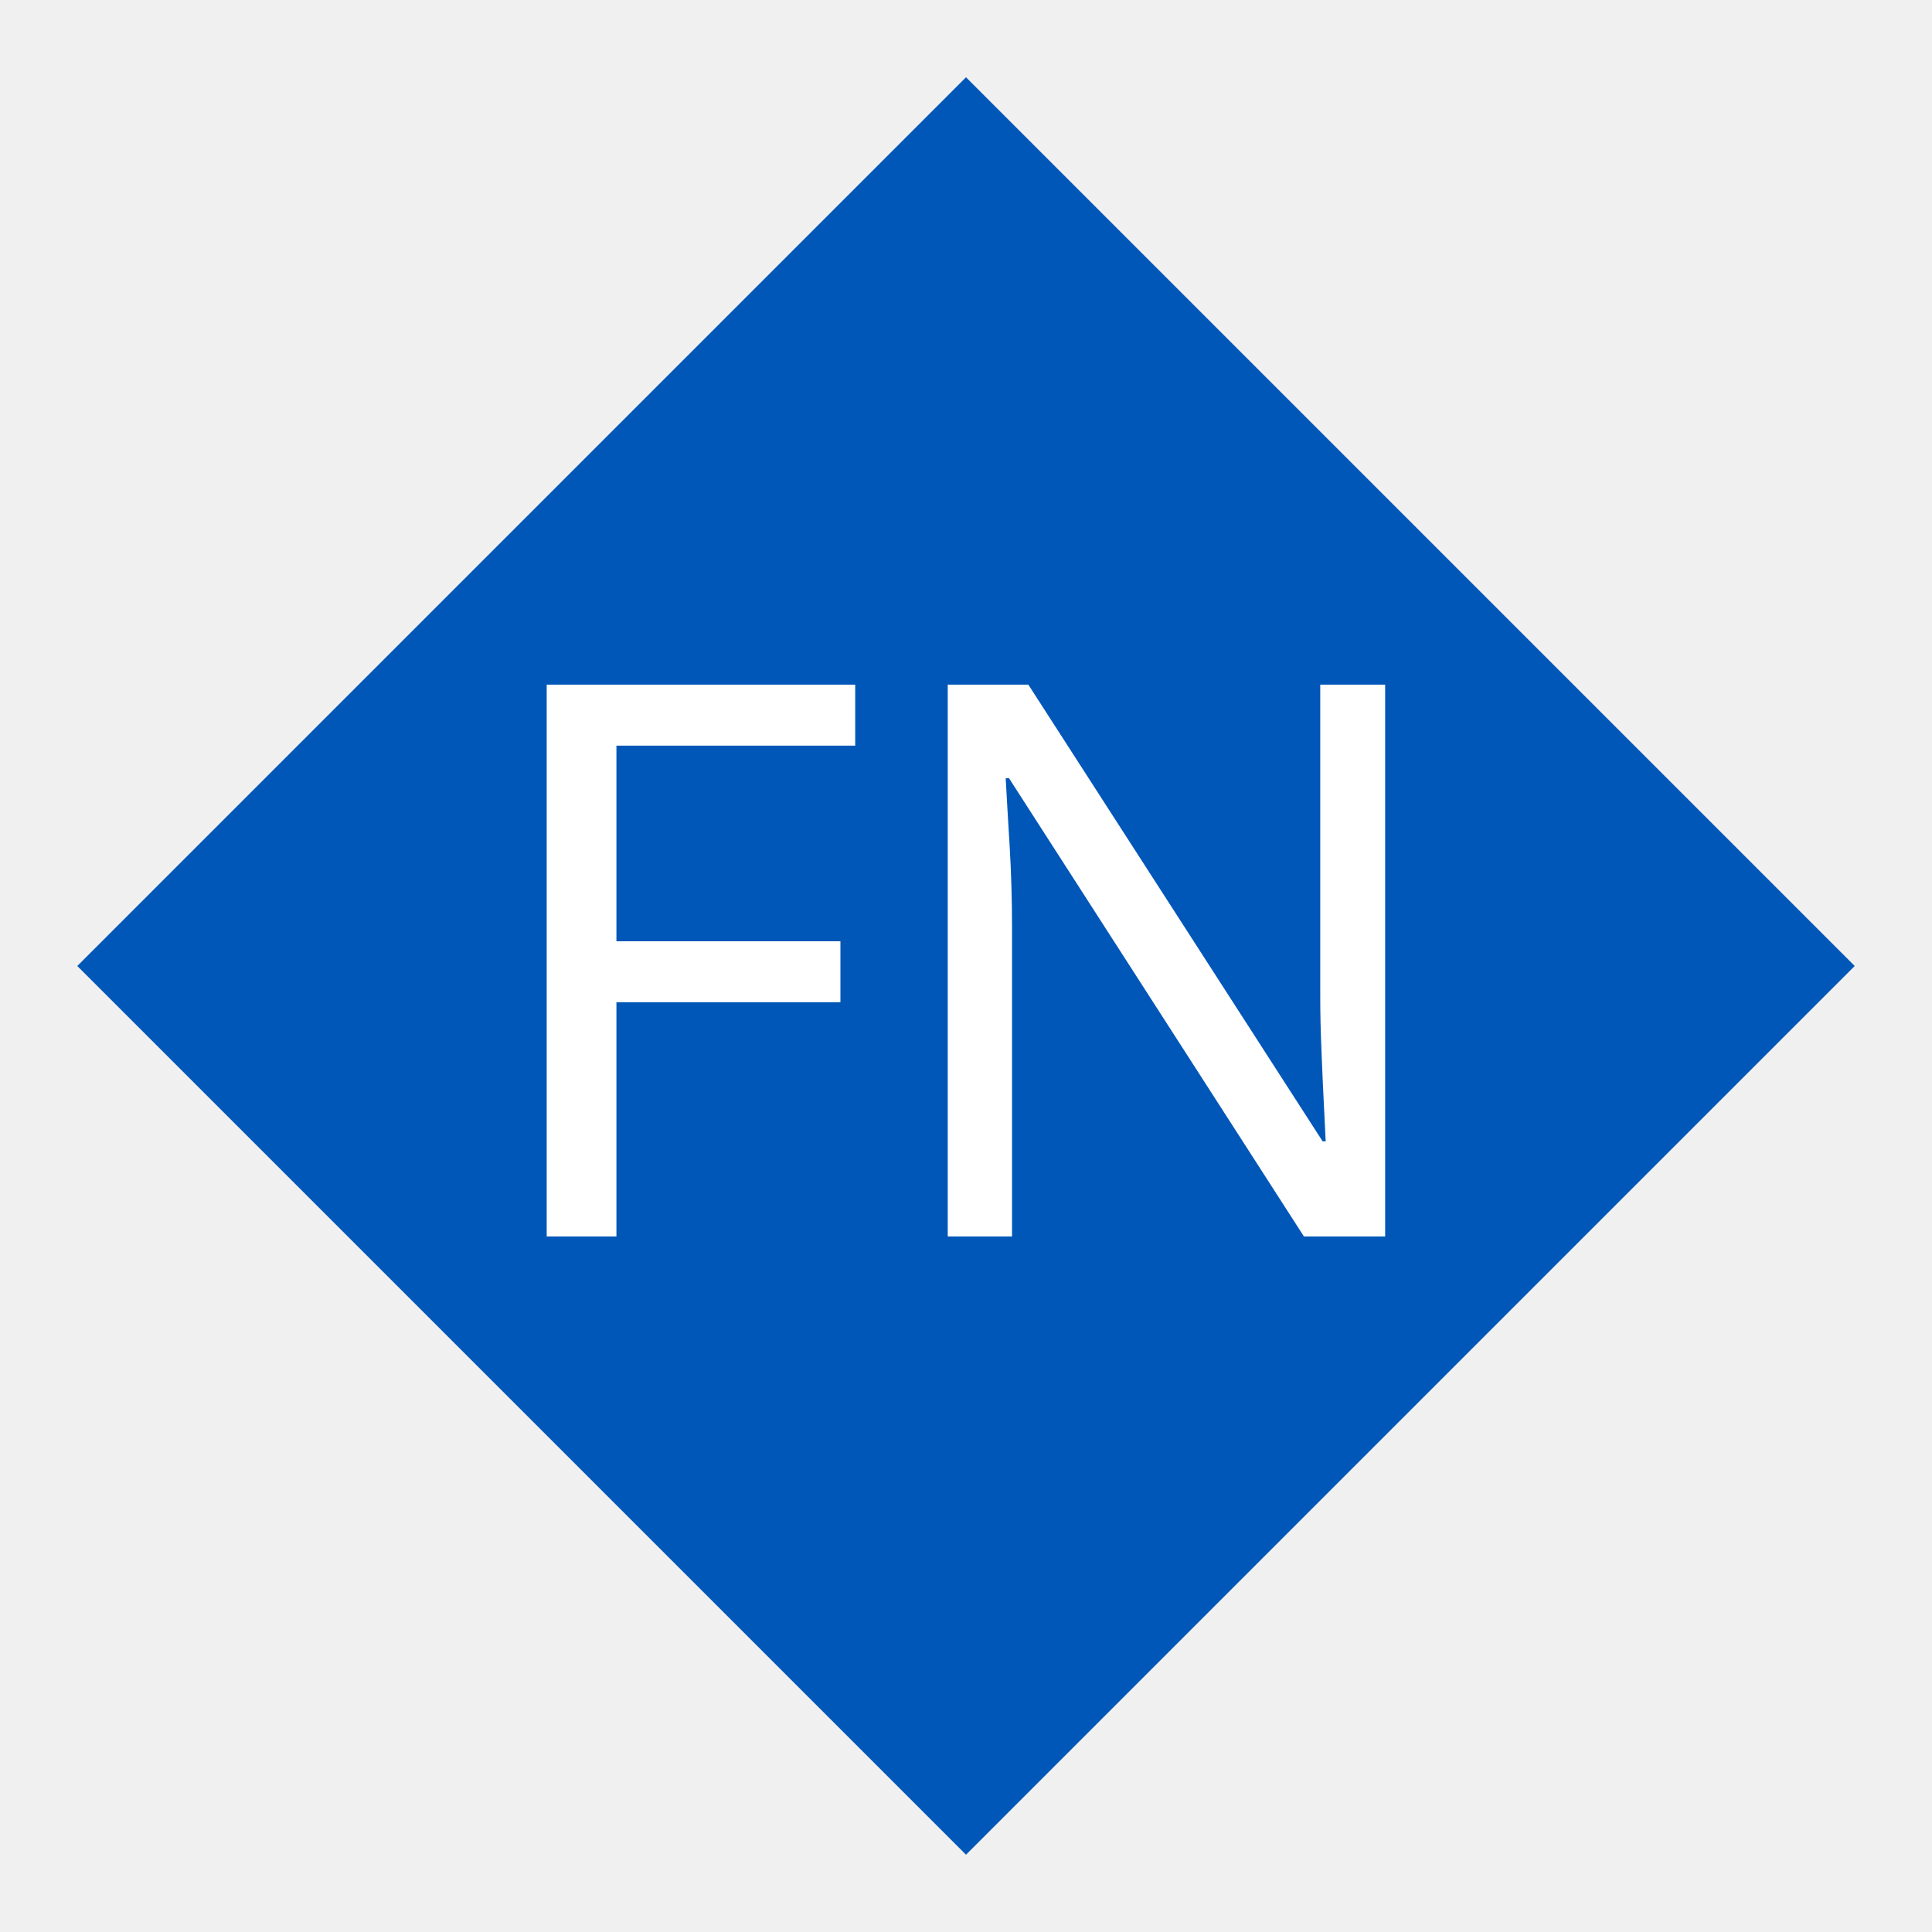
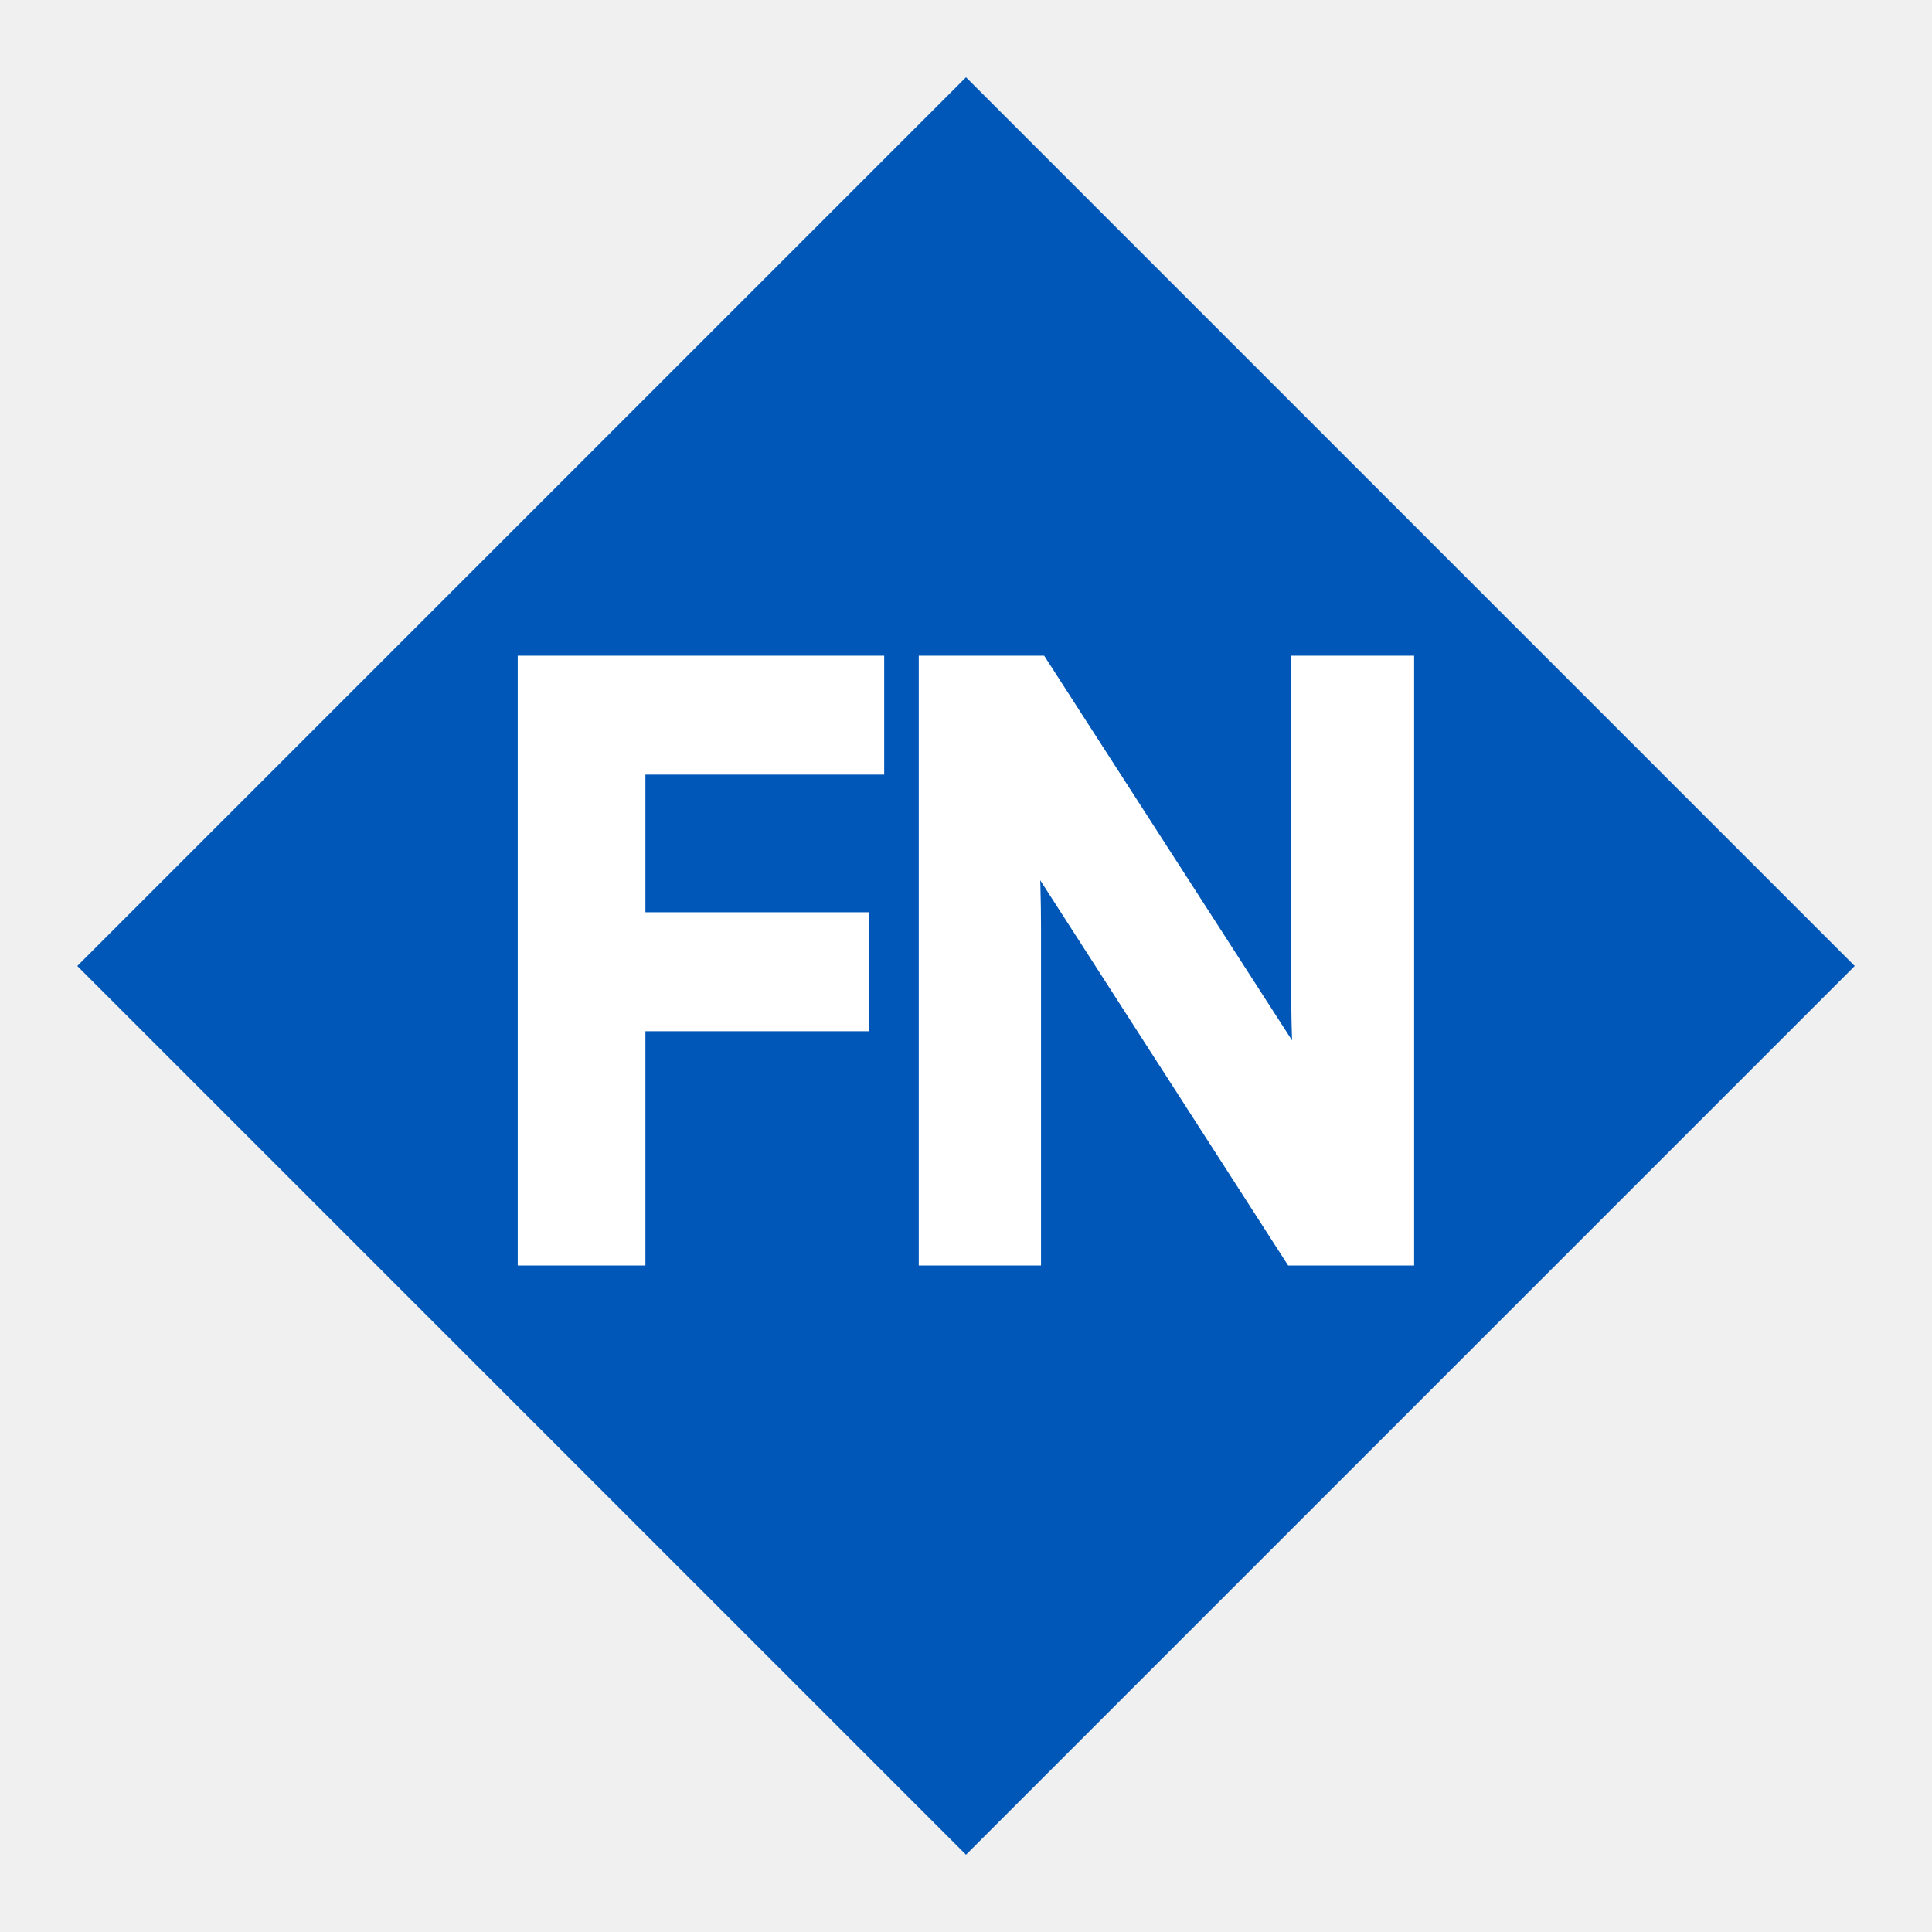
<svg xmlns="http://www.w3.org/2000/svg" viewBox="0 0 100 100">
  <polygon points="50,4 96,50 50,96 4,50" fill="#0057B8" />
-   <text x="50" y="64" text-anchor="middle" font-family="Impact, 'Arial Narrow', sans-serif" font-size="40" fill="white">FN</text>
+   <text x="50" y="64" text-anchor="middle" font-family="Impact, 'Arial Narrow', sans-serif" font-size="40" fill="white" stroke="white" stroke-width="3" paint-order="stroke fill">FN</text>
</svg>
